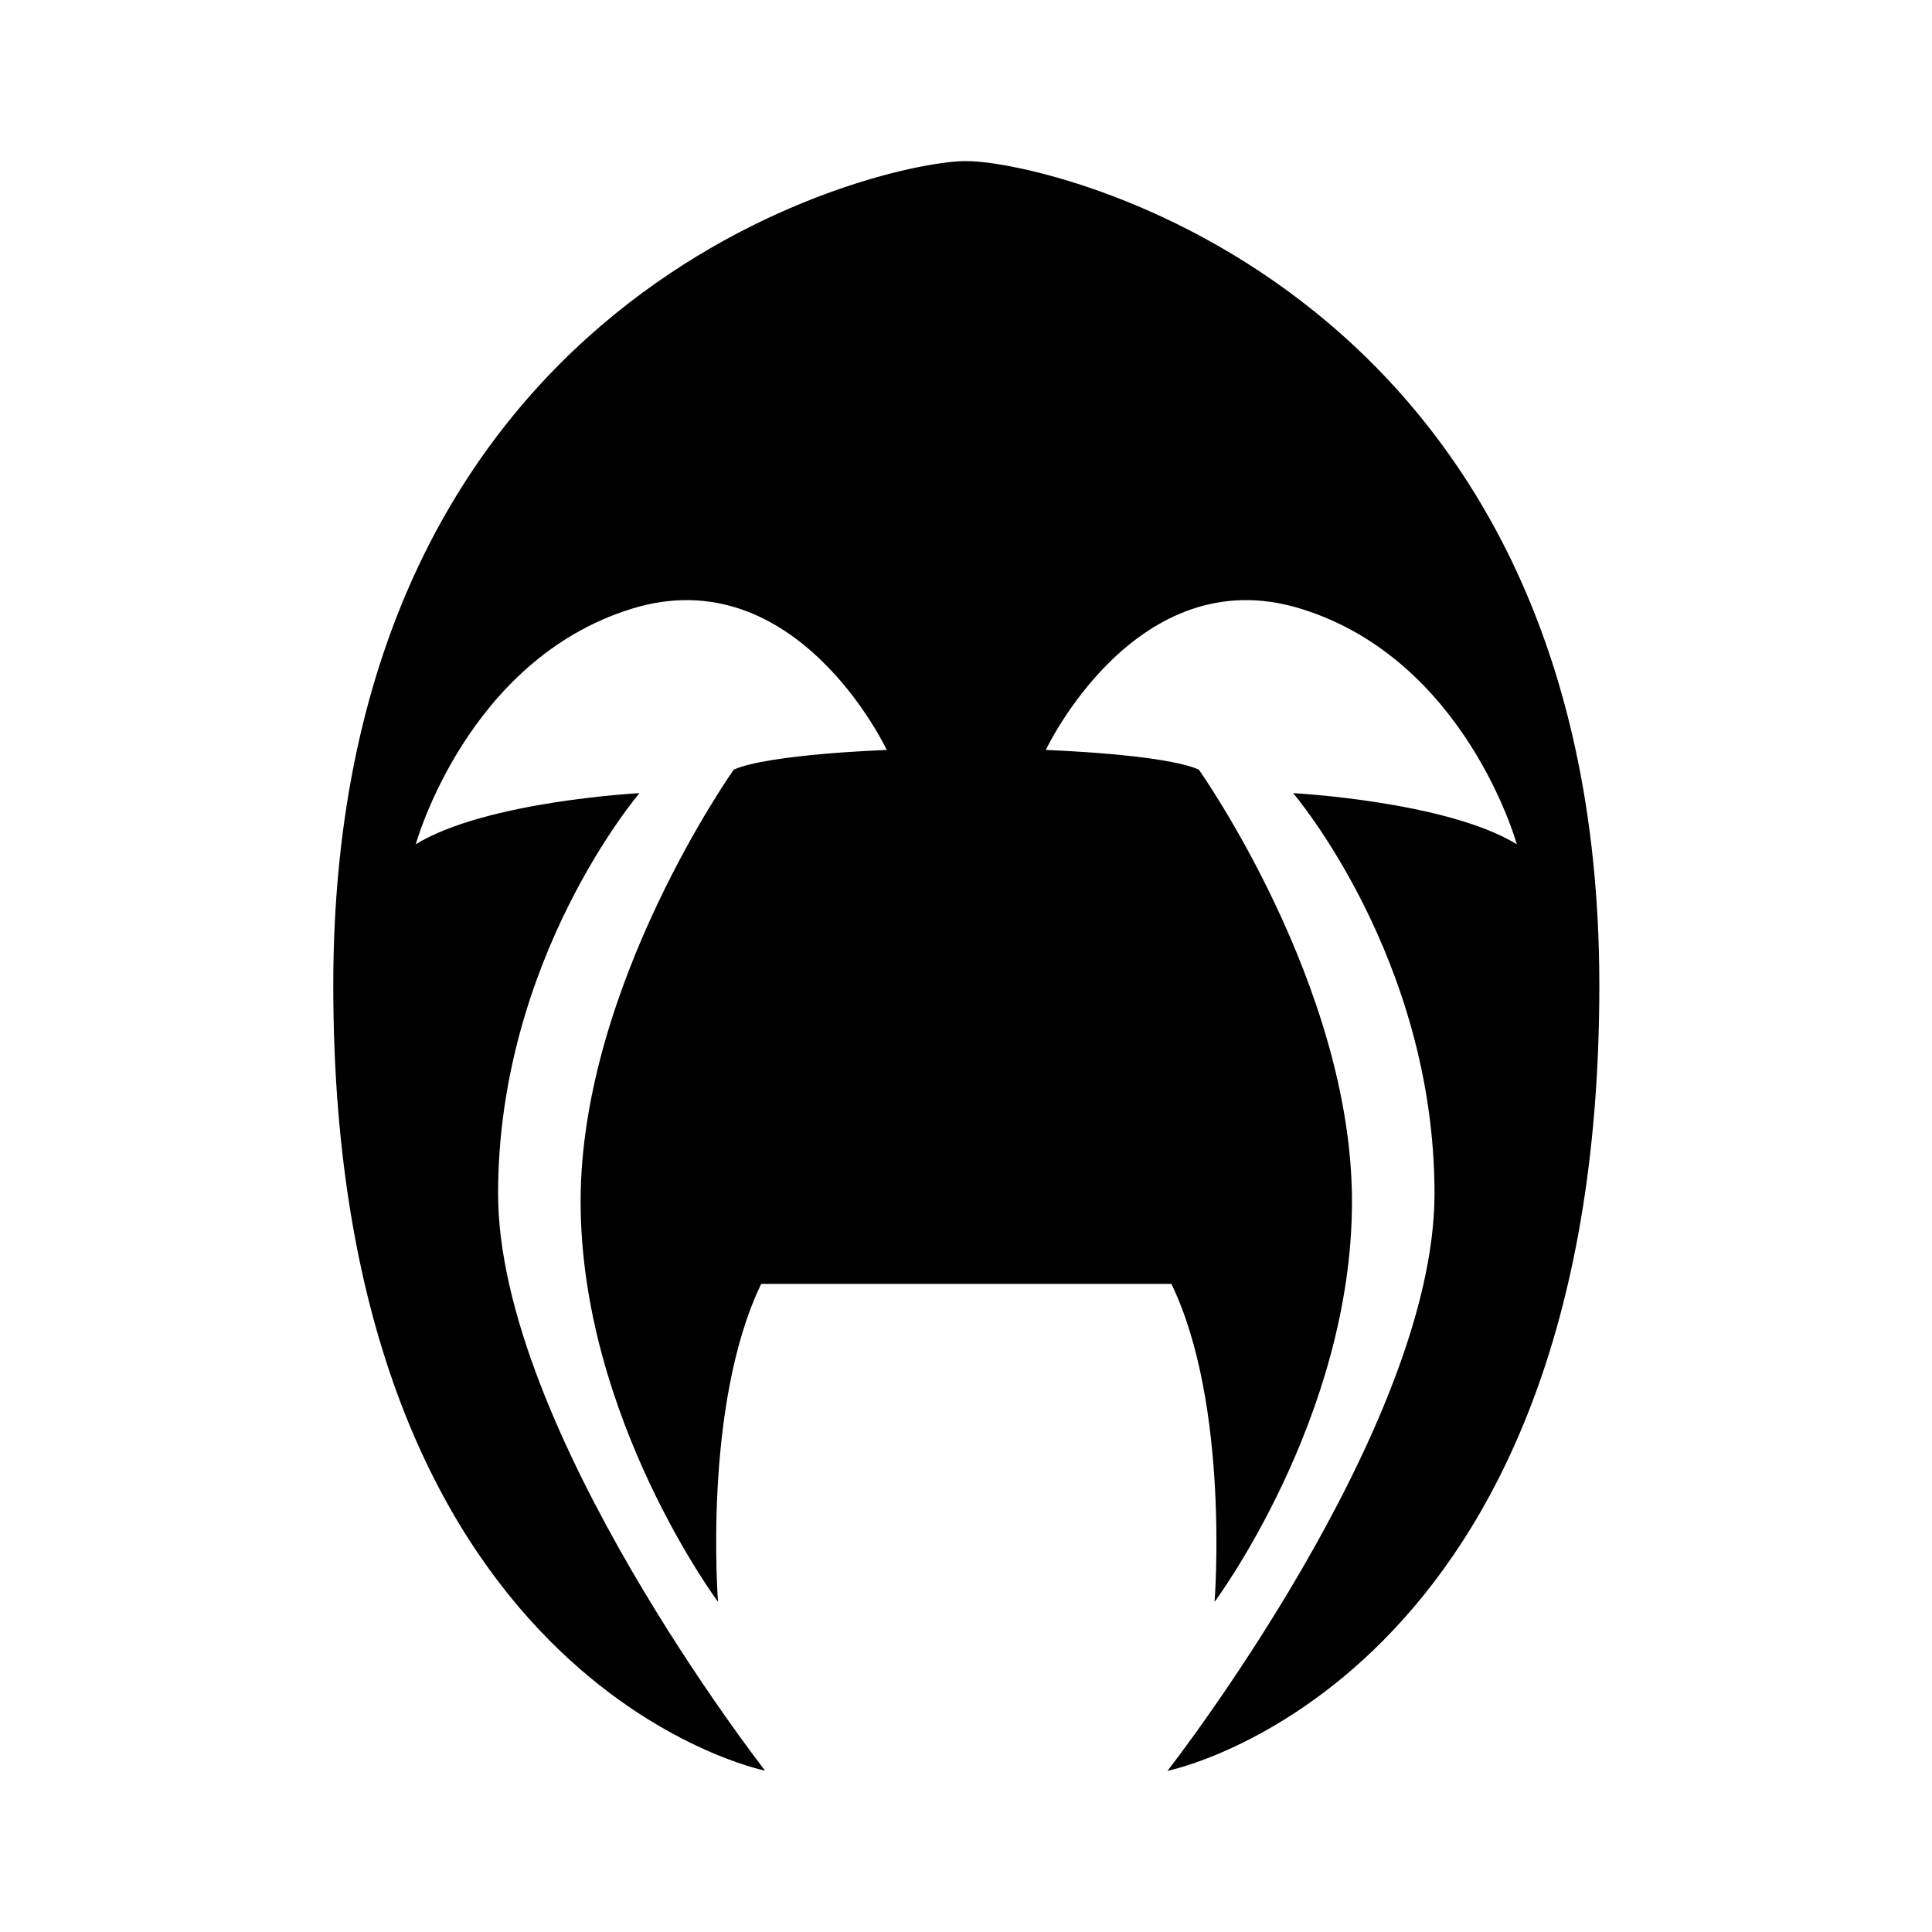
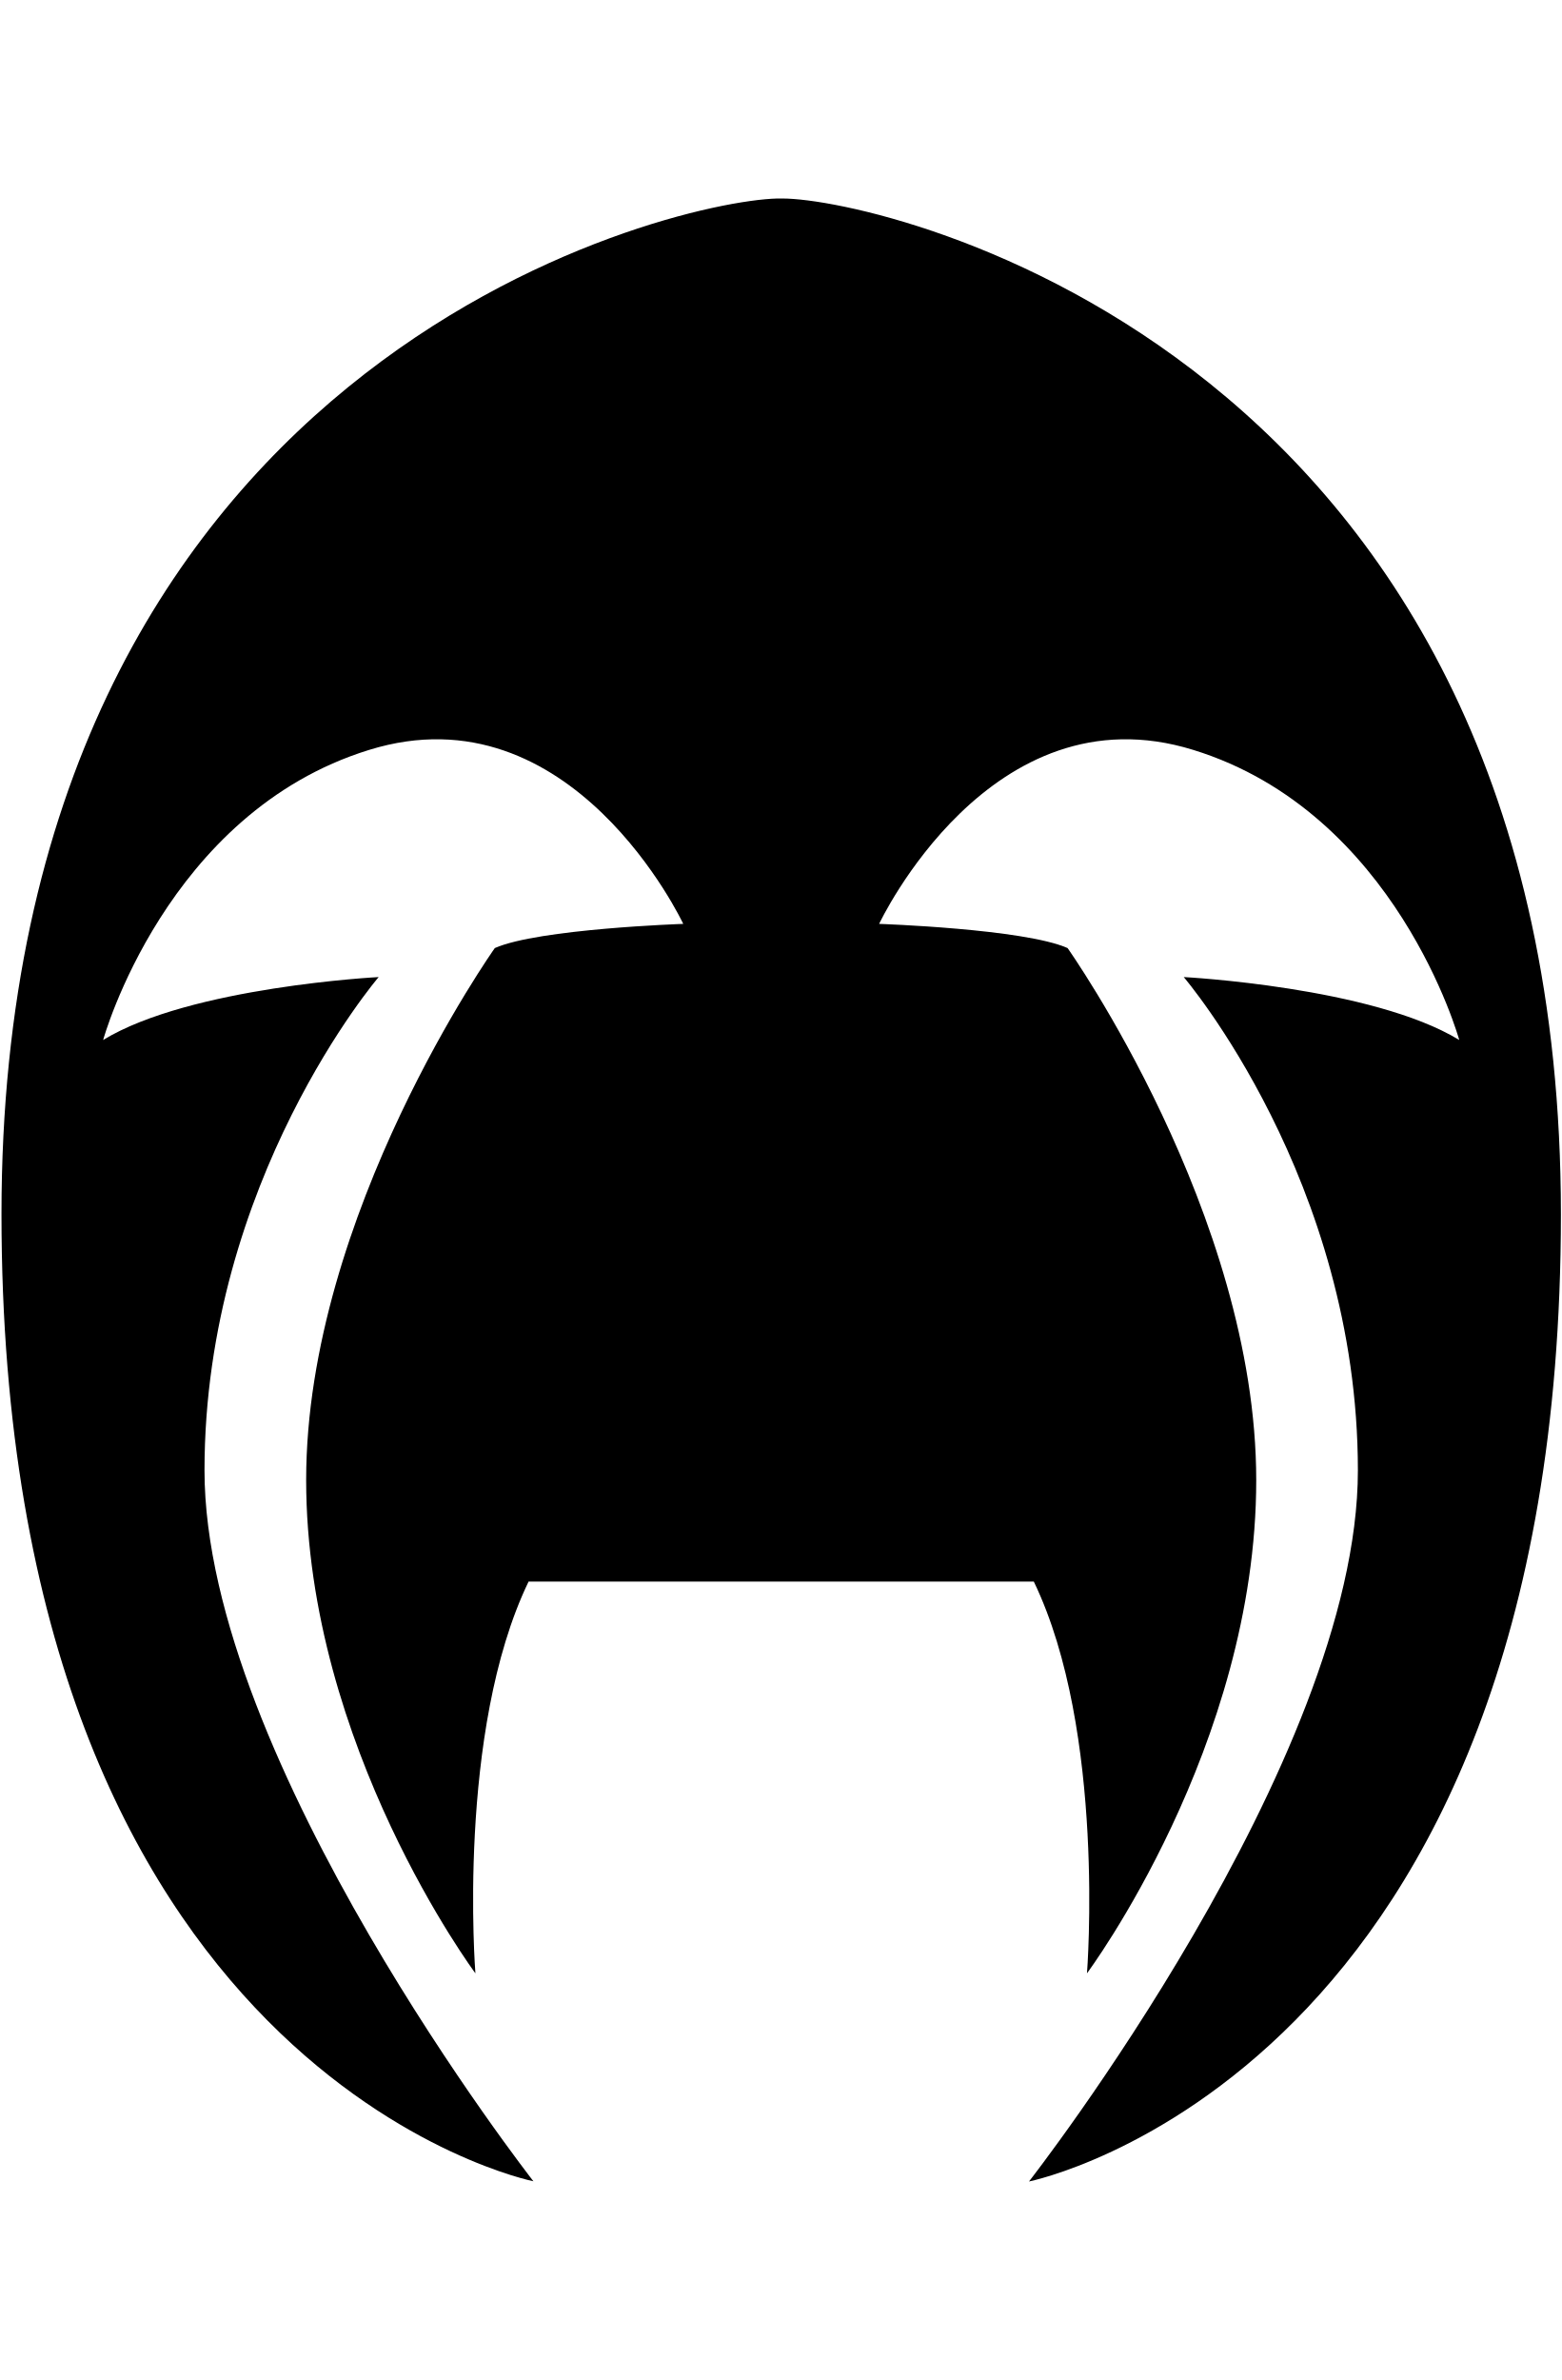
- <svg xmlns="http://www.w3.org/2000/svg" version="1.1" width="32" height="32" viewBox="0 0 21 32">
+ <svg xmlns="http://www.w3.org/2000/svg" version="1.1" width="21" height="32" viewBox="0 0 21 32">
  <path d="M10.294 21.265h-3.186c-0.973 2.015-0.715 5.267-0.715 5.267s-2.276-3.057-2.276-6.633c0-3.576 2.537-7.152 2.537-7.152 0.586-0.259 2.534-0.325 2.534-0.325s-1.495-3.186-4.225-2.339c-2.733 0.844-3.576 3.9-3.576 3.9 1.171-0.715 3.705-0.846 3.705-0.846s-2.342 2.733-2.342 6.633c0 3.901 4.423 9.558 4.423 9.558s-7.153-1.429-7.153-13.005c0-11.473 8.944-13.616 10.431-13.654h0.071c1.367 0 10.468 2.081 10.468 13.657 0 11.573-7.153 13.005-7.153 13.005s4.423-5.657 4.423-9.561c0-3.9-2.342-6.633-2.342-6.633s2.534 0.132 3.705 0.846c0 0-0.844-3.057-3.576-3.9-2.73-0.847-4.225 2.339-4.225 2.339s1.949 0.066 2.534 0.325c0 0 2.537 3.579 2.537 7.155s-2.276 6.63-2.276 6.63c0 0 0.258-3.251-0.715-5.267h-3.611z" />
</svg>
